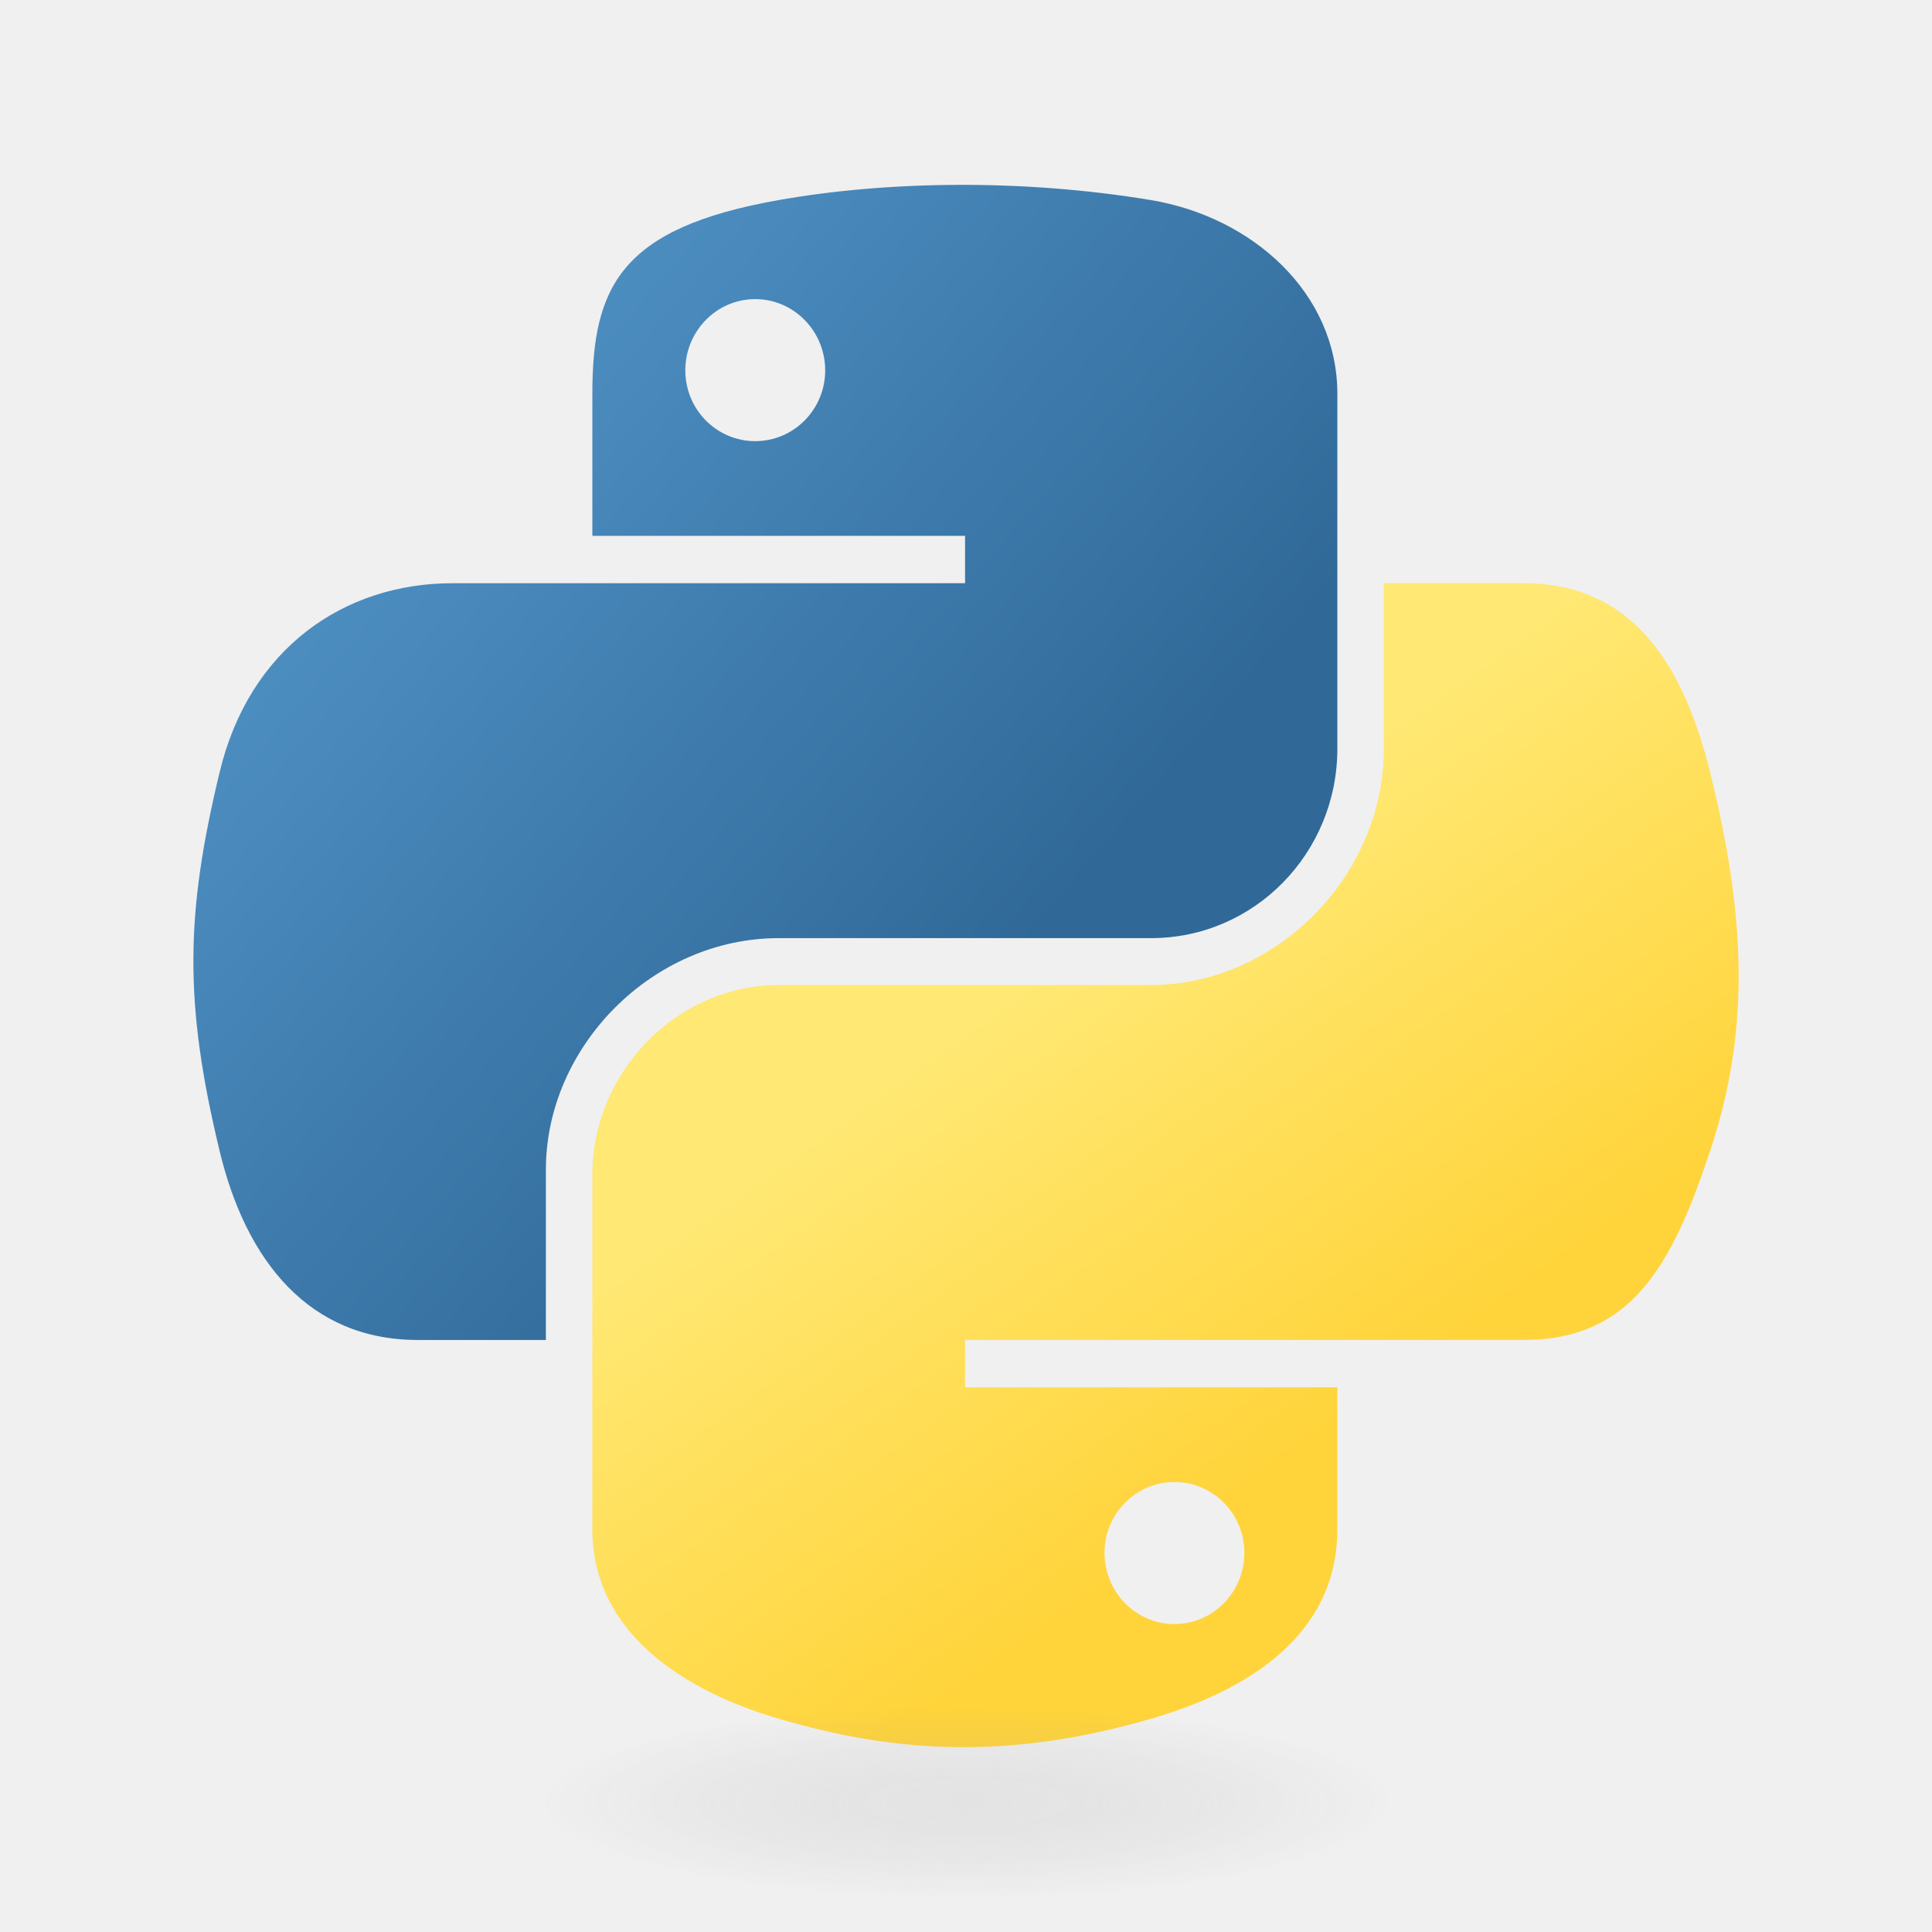
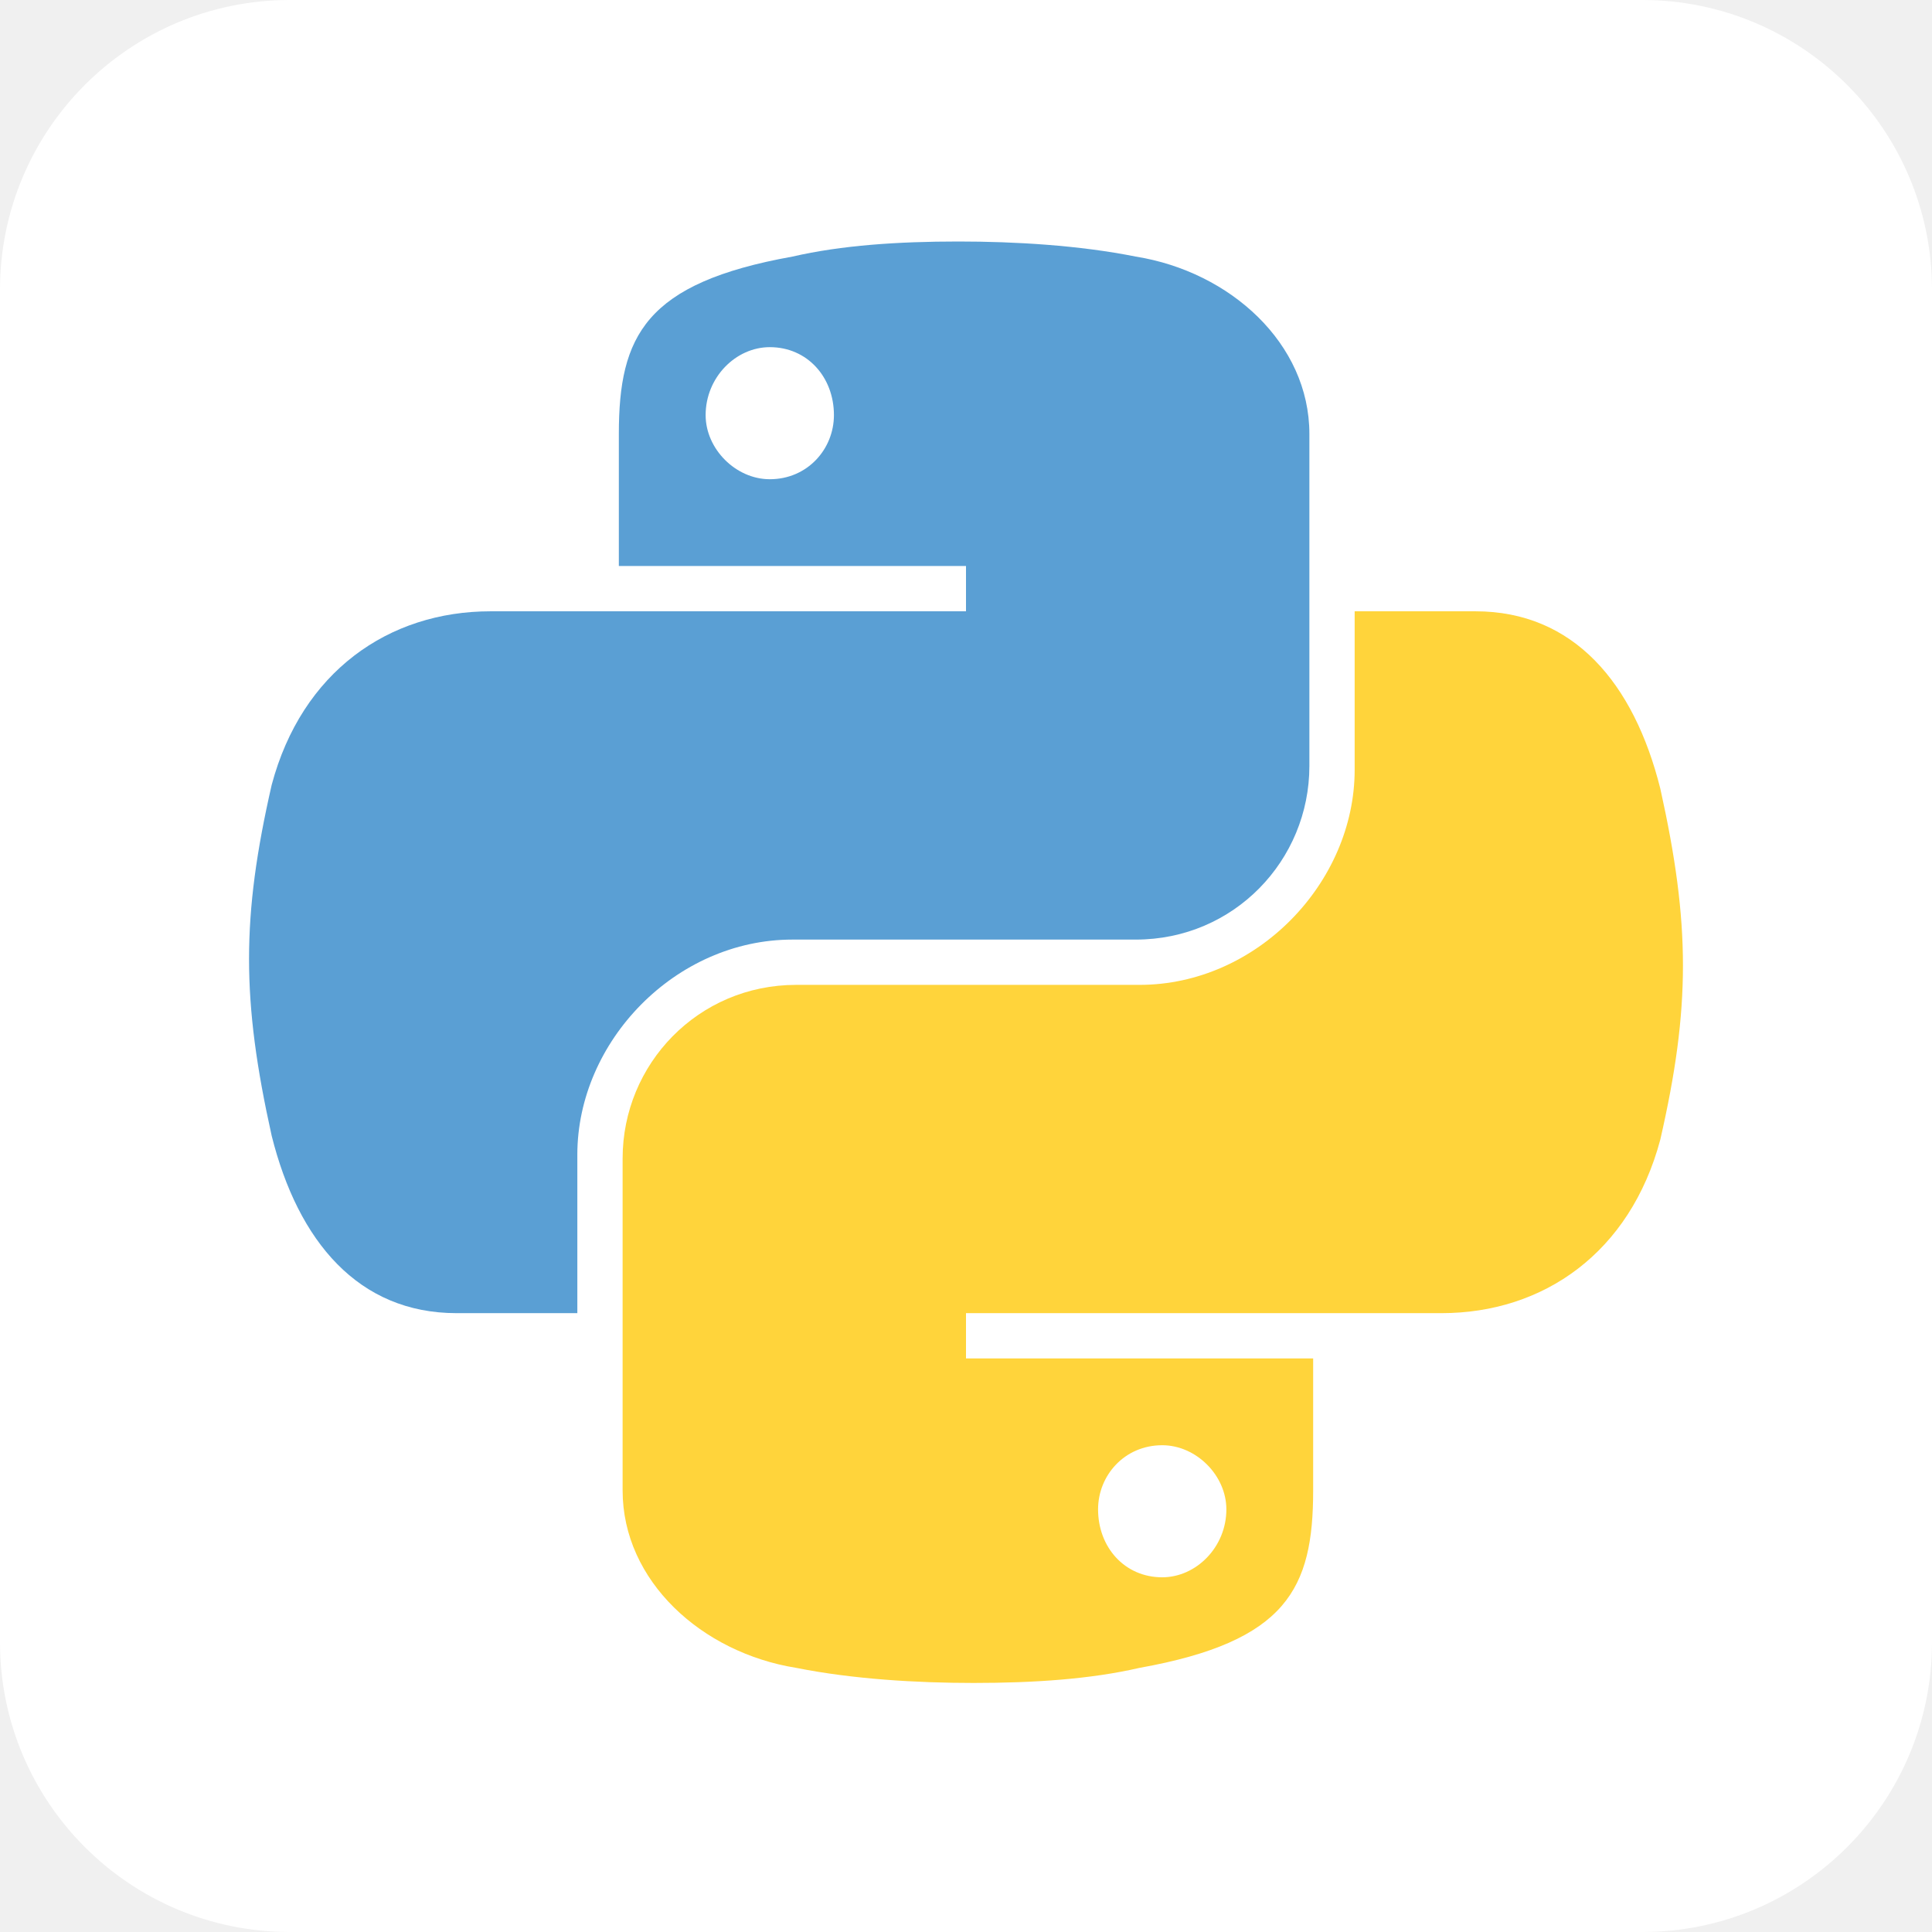
- <svg xmlns="http://www.w3.org/2000/svg" viewBox="0 0 128 128">
-   <linearGradient id="python-original-a" gradientUnits="userSpaceOnUse" x1="70.252" y1="1237.476" x2="170.659" y2="1151.089" gradientTransform="matrix(.563 0 0 -.568 -29.215 707.817)">
-     <stop offset="0" stop-color="#5A9FD4" />
-     <stop offset="1" stop-color="#306998" />
-   </linearGradient>
-   <linearGradient id="python-original-b" gradientUnits="userSpaceOnUse" x1="209.474" y1="1098.811" x2="173.62" y2="1149.537" gradientTransform="matrix(.563 0 0 -.568 -29.215 707.817)">
-     <stop offset="0" stop-color="#FFD43B" />
-     <stop offset="1" stop-color="#FFE873" />
-   </linearGradient>
-   <path fill="url(#python-original-a)" d="M63.391 1.988c-4.222.02-8.252.379-11.8 1.007-10.45 1.846-12.346 5.71-12.346 12.837v9.411h24.693v3.137H29.977c-7.176 0-13.46 4.313-15.426 12.521-2.268 9.405-2.368 15.275 0 25.096 1.755 7.311 5.947 12.519 13.124 12.519h8.491V67.234c0-8.151 7.051-15.34 15.426-15.34h24.665c6.866 0 12.346-5.654 12.346-12.548V15.833c0-6.693-5.646-11.72-12.346-12.837-4.244-.706-8.645-1.027-12.866-1.008zM50.037 9.557c2.55 0 4.634 2.117 4.634 4.721 0 2.593-2.083 4.69-4.634 4.69-2.56 0-4.633-2.097-4.633-4.69-.001-2.604 2.073-4.721 4.633-4.721z" transform="translate(0 10.26)" />
-   <path fill="url(#python-original-b)" d="M91.682 28.38v10.966c0 8.5-7.208 15.655-15.426 15.655H51.591c-6.756 0-12.346 5.783-12.346 12.549v23.515c0 6.691 5.818 10.628 12.346 12.547 7.816 2.297 15.312 2.713 24.665 0 6.216-1.801 12.346-5.423 12.346-12.547v-9.412H63.938v-3.138h37.012c7.176 0 9.852-5.005 12.348-12.519 2.578-7.735 2.467-15.174 0-25.096-1.774-7.145-5.161-12.521-12.348-12.521h-9.268zM77.809 87.927c2.561 0 4.634 2.097 4.634 4.692 0 2.602-2.074 4.719-4.634 4.719-2.55 0-4.633-2.117-4.633-4.719 0-2.595 2.083-4.692 4.633-4.692z" transform="translate(0 10.26)" />
-   <radialGradient id="python-original-c" cx="1825.678" cy="444.45" r="26.743" gradientTransform="matrix(0 -.24 -1.055 0 532.979 557.576)" gradientUnits="userSpaceOnUse">
-     <stop offset="0" stop-color="#B8B8B8" stop-opacity=".498" />
-     <stop offset="1" stop-color="#7F7F7F" stop-opacity="0" />
-   </radialGradient>
-   <path opacity=".444" fill="url(#python-original-c)" d="M97.309 119.597c0 3.543-14.816 6.416-33.091 6.416-18.276 0-33.092-2.873-33.092-6.416 0-3.544 14.815-6.417 33.092-6.417 18.275 0 33.091 2.872 33.091 6.417z" />
+ <svg xmlns="http://www.w3.org/2000/svg" xmlns:xlink="http://www.w3.org/1999/xlink" aria-label="Python" role="img" viewBox="0 0 512 512">
+   <rect width="512" height="512" rx="15%" fill="#ffffff" />
+   <g fill="#5a9fd4">
+     <path id="p" d="M254 64c-16 0-31 1-44 4-39 7-46 21-46 47v35h92v12H130c-27 0-50 16-58 46-8 35-8 57 0 93 7 28 23 47 49 47h32v-42c0-30 26-57 57-57h91c26 0 46-21 46-46v-88c0-24-21-43-46-47-15-3-32-4-47-4zm-50 28c10 0 17 8 17 18 0 9-7 17-17 17-9 0-17-8-17-17 0-10 8-18 17-18z" />
+   </g>
+   <use xlink:href="#p" fill="#ffd43b" transform="rotate(180,256,255)" />
</svg>
